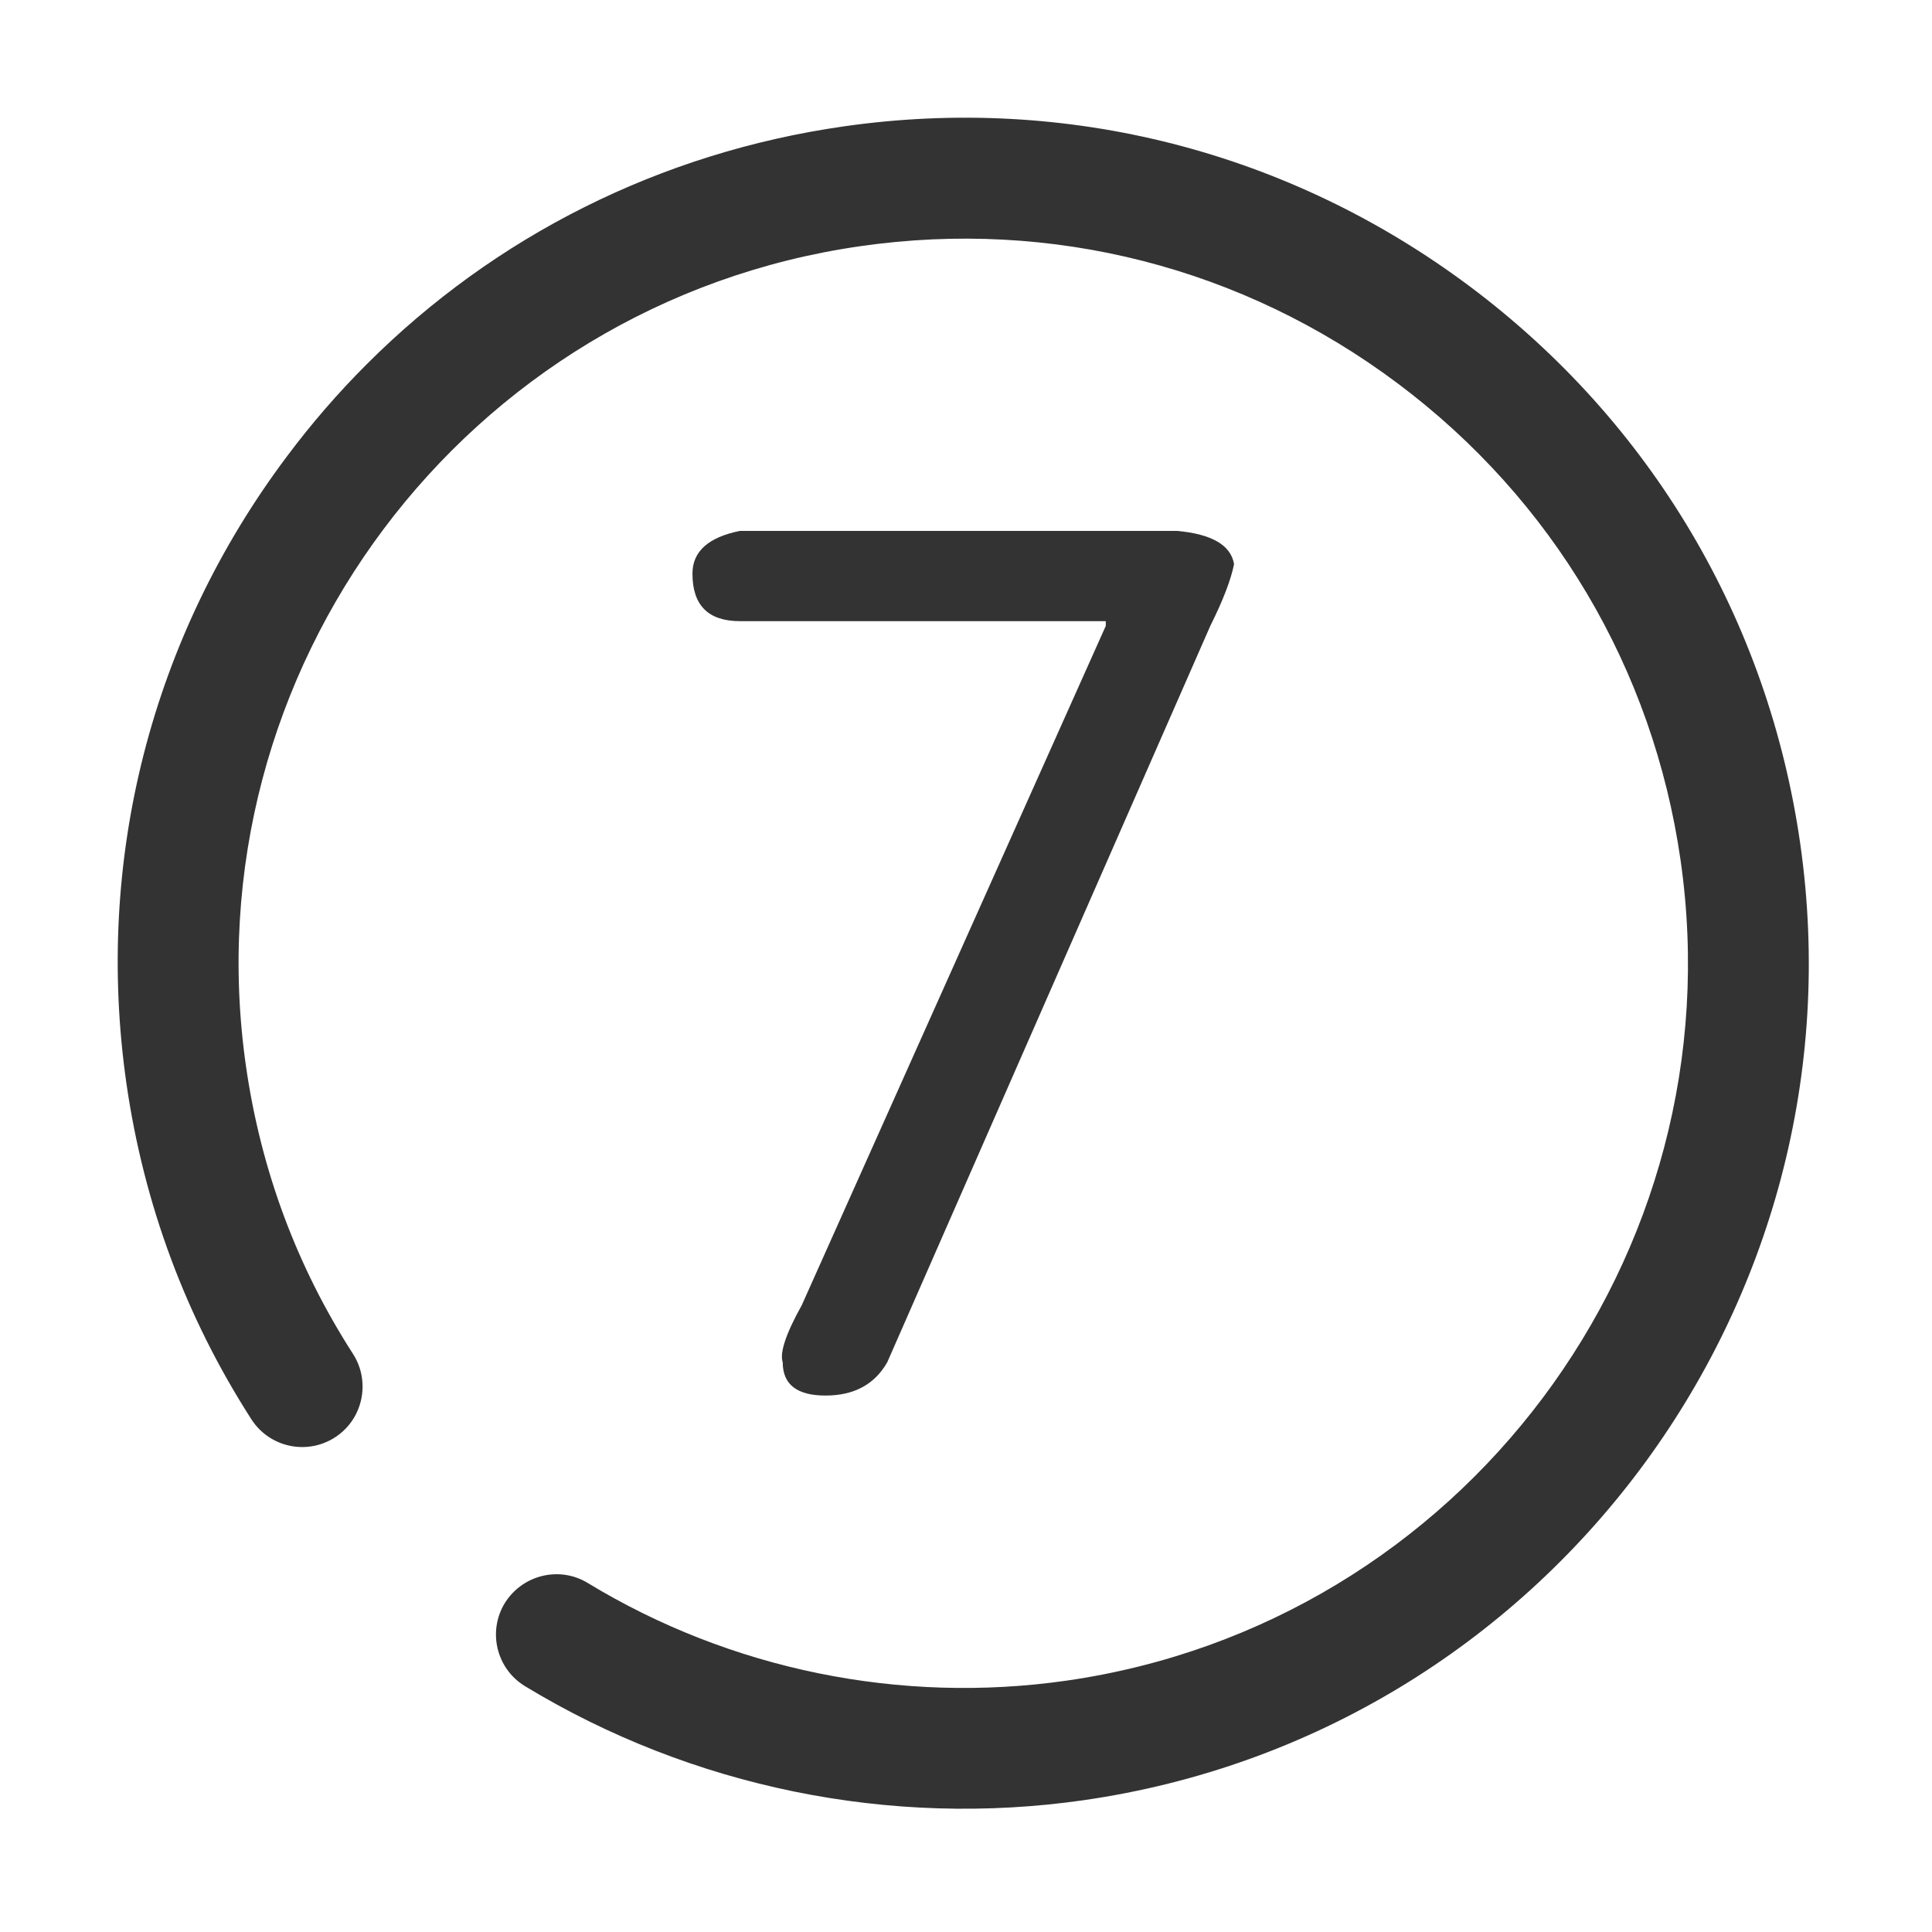
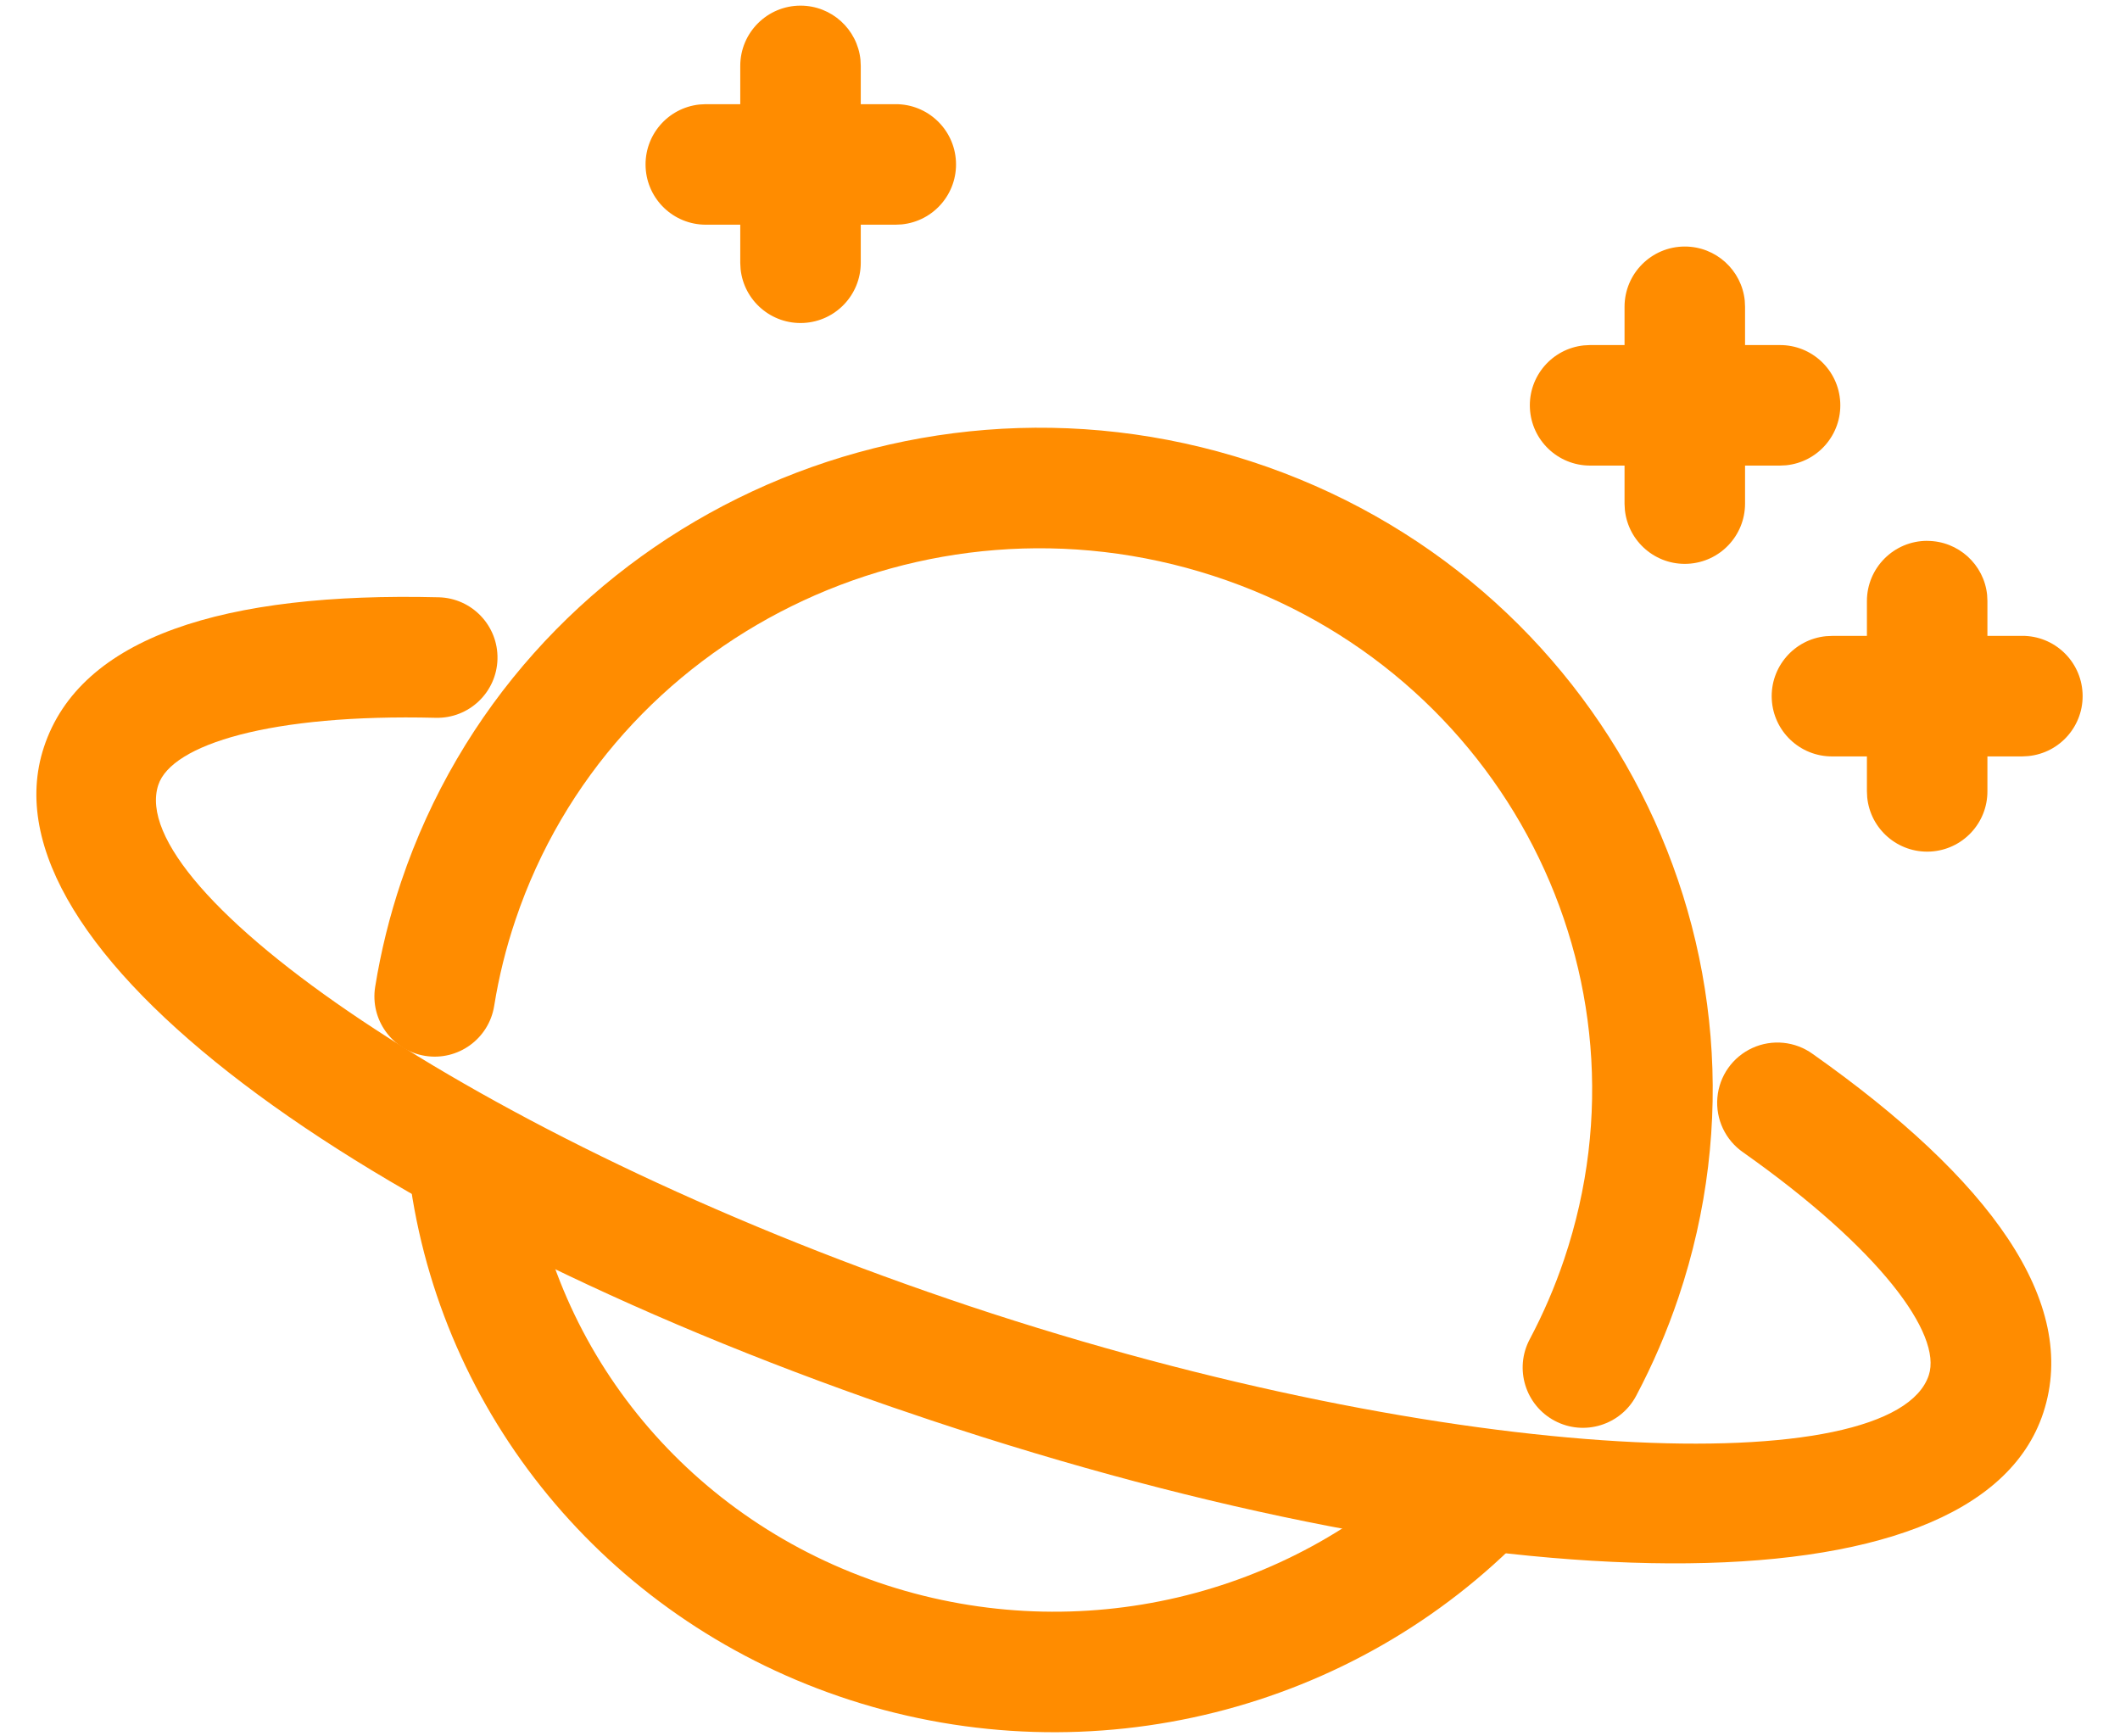
- <svg xmlns="http://www.w3.org/2000/svg" t="1605012110007" class="icon" viewBox="0 0 1024 1024" version="1.1" p-id="675" width="200" height="200">
-   <defs>
-     <style type="text/css" />
-   </defs>
-   <path d="M194.372 193.05C262.358 125.048 350.062 80.932 446.957 67.019 565.382 49.992 683.394 80.189 779.17 151.912c95.803 71.771 157.927 176.542 174.95 294.967 35.122 244.645-135.34 472.13-379.83 507.275-102.52 14.704-207.644-6.785-296.021-60.442-15.101-9.188-19.915-28.884-10.749-43.983 9.259-14.969 28.866-19.909 43.984-10.723 75.692 46.001 165.803 64.377 253.705 51.778 209.519-30.067 355.604-225.082 325.536-434.802-14.57-101.534-67.83-191.295-149.956-252.784C658.688 141.681 557.552 115.859 456.036 130.474c-209.74 30.057-355.78 225.116-325.649 434.743 7.901 54.883 26.935 106.173 56.72 152.388 9.541 14.925 5.185 34.793-9.586 44.249-14.855 9.581-34.683 5.293-44.244-9.541-34.749-54.093-57.003-113.919-66.261-177.988C50.016 455.894 80.166 337.819 151.985 242.019 165.028 224.561 179.205 208.192 194.372 193.05L194.372 193.05 194.372 193.05 194.372 193.05zM194.372 193.05" p-id="676" fill="#333333" />
-   <path d="M586.088 329.224 392.197 329.224c-16.801 0-25.18-8.38-25.18-25.18 0-11.725 8.38-19.279 25.18-22.662l231.661 0c18.453 1.692 28.525 7.554 30.217 17.626-1.693 8.42-5.902 19.318-12.592 32.735L470.257 722.043c-6.728 11.764-17.627 17.626-32.735 17.626-15.109 0-22.662-5.863-22.662-17.626-1.692-5.037 1.653-15.108 10.072-30.217l161.156-360.083L586.089 329.224z" p-id="677" fill="#333333" />
+ <svg xmlns="http://www.w3.org/2000/svg" t="1666103141122" class="icon" viewBox="0 0 1251 1024" version="1.1" p-id="1804" width="244.336" height="200">
+   <path d="M236.8 520.021C305.778 315.42 530.204 204.629 738.048 272.185c208.27 67.669 321.422 288.569 252.359 493.483-6.741 19.996-15.076 39.339-24.889 57.884a35.556 35.556 0 1 1-62.862-33.28c8.05-15.161 14.848-30.948 20.366-47.303 56.32-167.168-36.096-347.648-206.933-403.143-171.008-55.58-355.442 35.442-411.904 202.923a313.742 313.742 0 0 0-12.572 50.773 35.556 35.556 0 1 1-70.229-11.236c3.385-21.02 8.533-41.842 15.417-62.293zM311.751 682.809c14.308 116.025 95.744 215.097 211.769 252.644 113.749 36.75 237.056 6.798 319.716-74.041l6.457-6.485 51.2 49.351c-101.376 105.159-256.484 144.953-399.246 98.816-139.378-45.084-238.478-162.987-259.243-302.45l-1.223-9.102 70.542-8.732z" fill="#FF8C00" p-id="1805" />
+   <path d="M25.884 440.946c21.39-65.138 106.468-91.676 233.017-88.519a35.556 35.556 0 1 1-1.792 71.111c-97.394-2.446-155.876 15.787-163.698 39.623-20.395 62.009 185.372 207.644 466.83 303.502l11.748 3.982c287.516 95.744 545.564 103.396 566.187 40.761 7.964-24.178-28.814-74.468-109.483-131.413a35.556 35.556 0 1 1 41.017-58.084c104.42 73.7 157.497 146.375 136.021 211.712-40.107 121.998-329.131 113.408-656.213 4.466l-23.182-7.851C211.627 721.351-13.227 559.787 25.884 440.946zM1137.209 319.147c18.404 0 33.564 13.966 35.385 31.886l0.171 3.641v112.128a35.556 35.556 0 0 1-70.94 3.641l-0.171-3.641v-112.128c0-19.627 15.929-35.556 35.556-35.556z" fill="#FF8C00" p-id="1806" />
+   <path d="M1193.244 375.182a35.556 35.556 0 0 1 3.641 70.94l-3.612 0.199H1081.173a35.556 35.556 0 0 1-3.641-70.94l3.641-0.171h112.071zM994.19 145.465c18.432 0 33.564 13.995 35.385 31.915l0.171 3.641v116.252a35.556 35.556 0 0 1-70.912 3.641l-0.199-3.641V181.02c0-19.627 15.929-35.556 35.556-35.556z" fill="#FF8C00" p-id="1807" />
+   <path d="M1050.283 203.605a35.556 35.556 0 0 1 3.612 70.94l-3.612 0.171h-112.128a35.556 35.556 0 0 1-3.612-70.912l3.612-0.199h112.128zM472.377 3.328c18.432 0 33.564 13.995 35.385 31.943l0.171 3.612v116.281a35.556 35.556 0 0 1-70.912 3.641l-0.199-3.641V38.884c0-19.627 15.929-35.556 35.556-35.556z" fill="#FF8C00" p-id="1808" />
+   <path d="M528.441 61.468a35.556 35.556 0 0 1 3.641 70.94l-3.641 0.171h-112.071a35.556 35.556 0 0 1-3.641-70.912l3.641-0.199h112.071z" fill="#FF8C00" p-id="1809" />
</svg>
